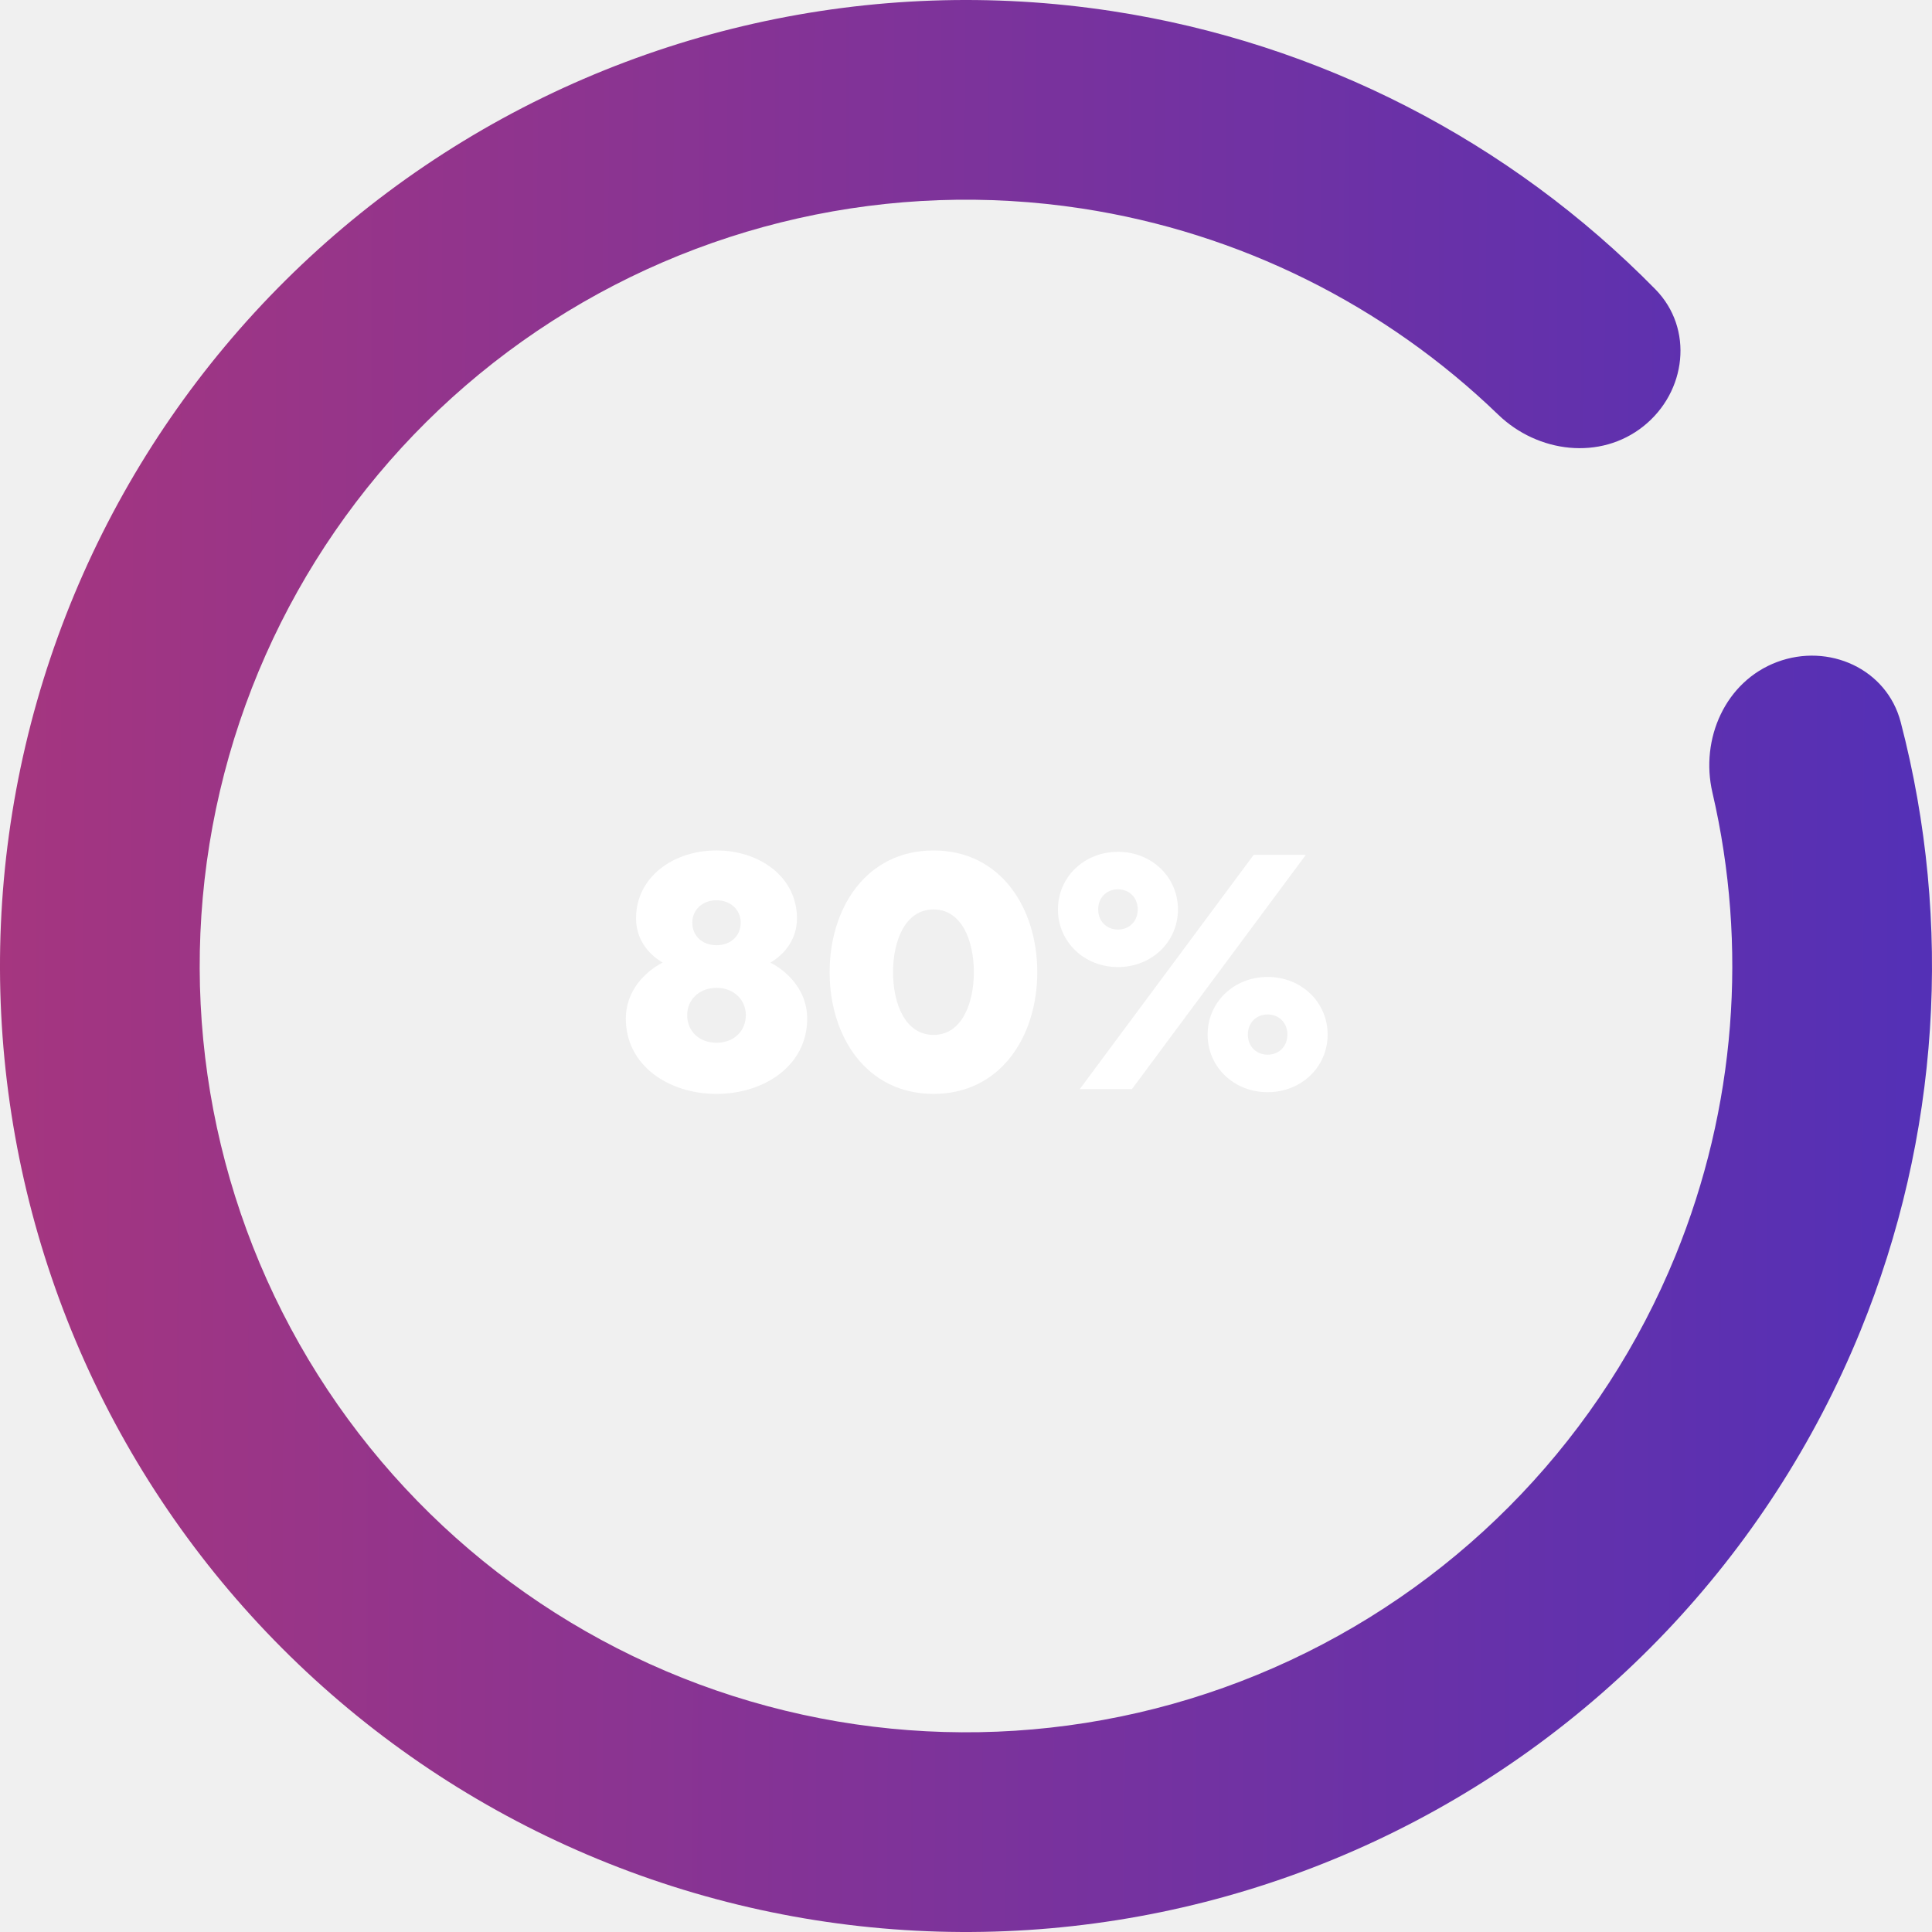
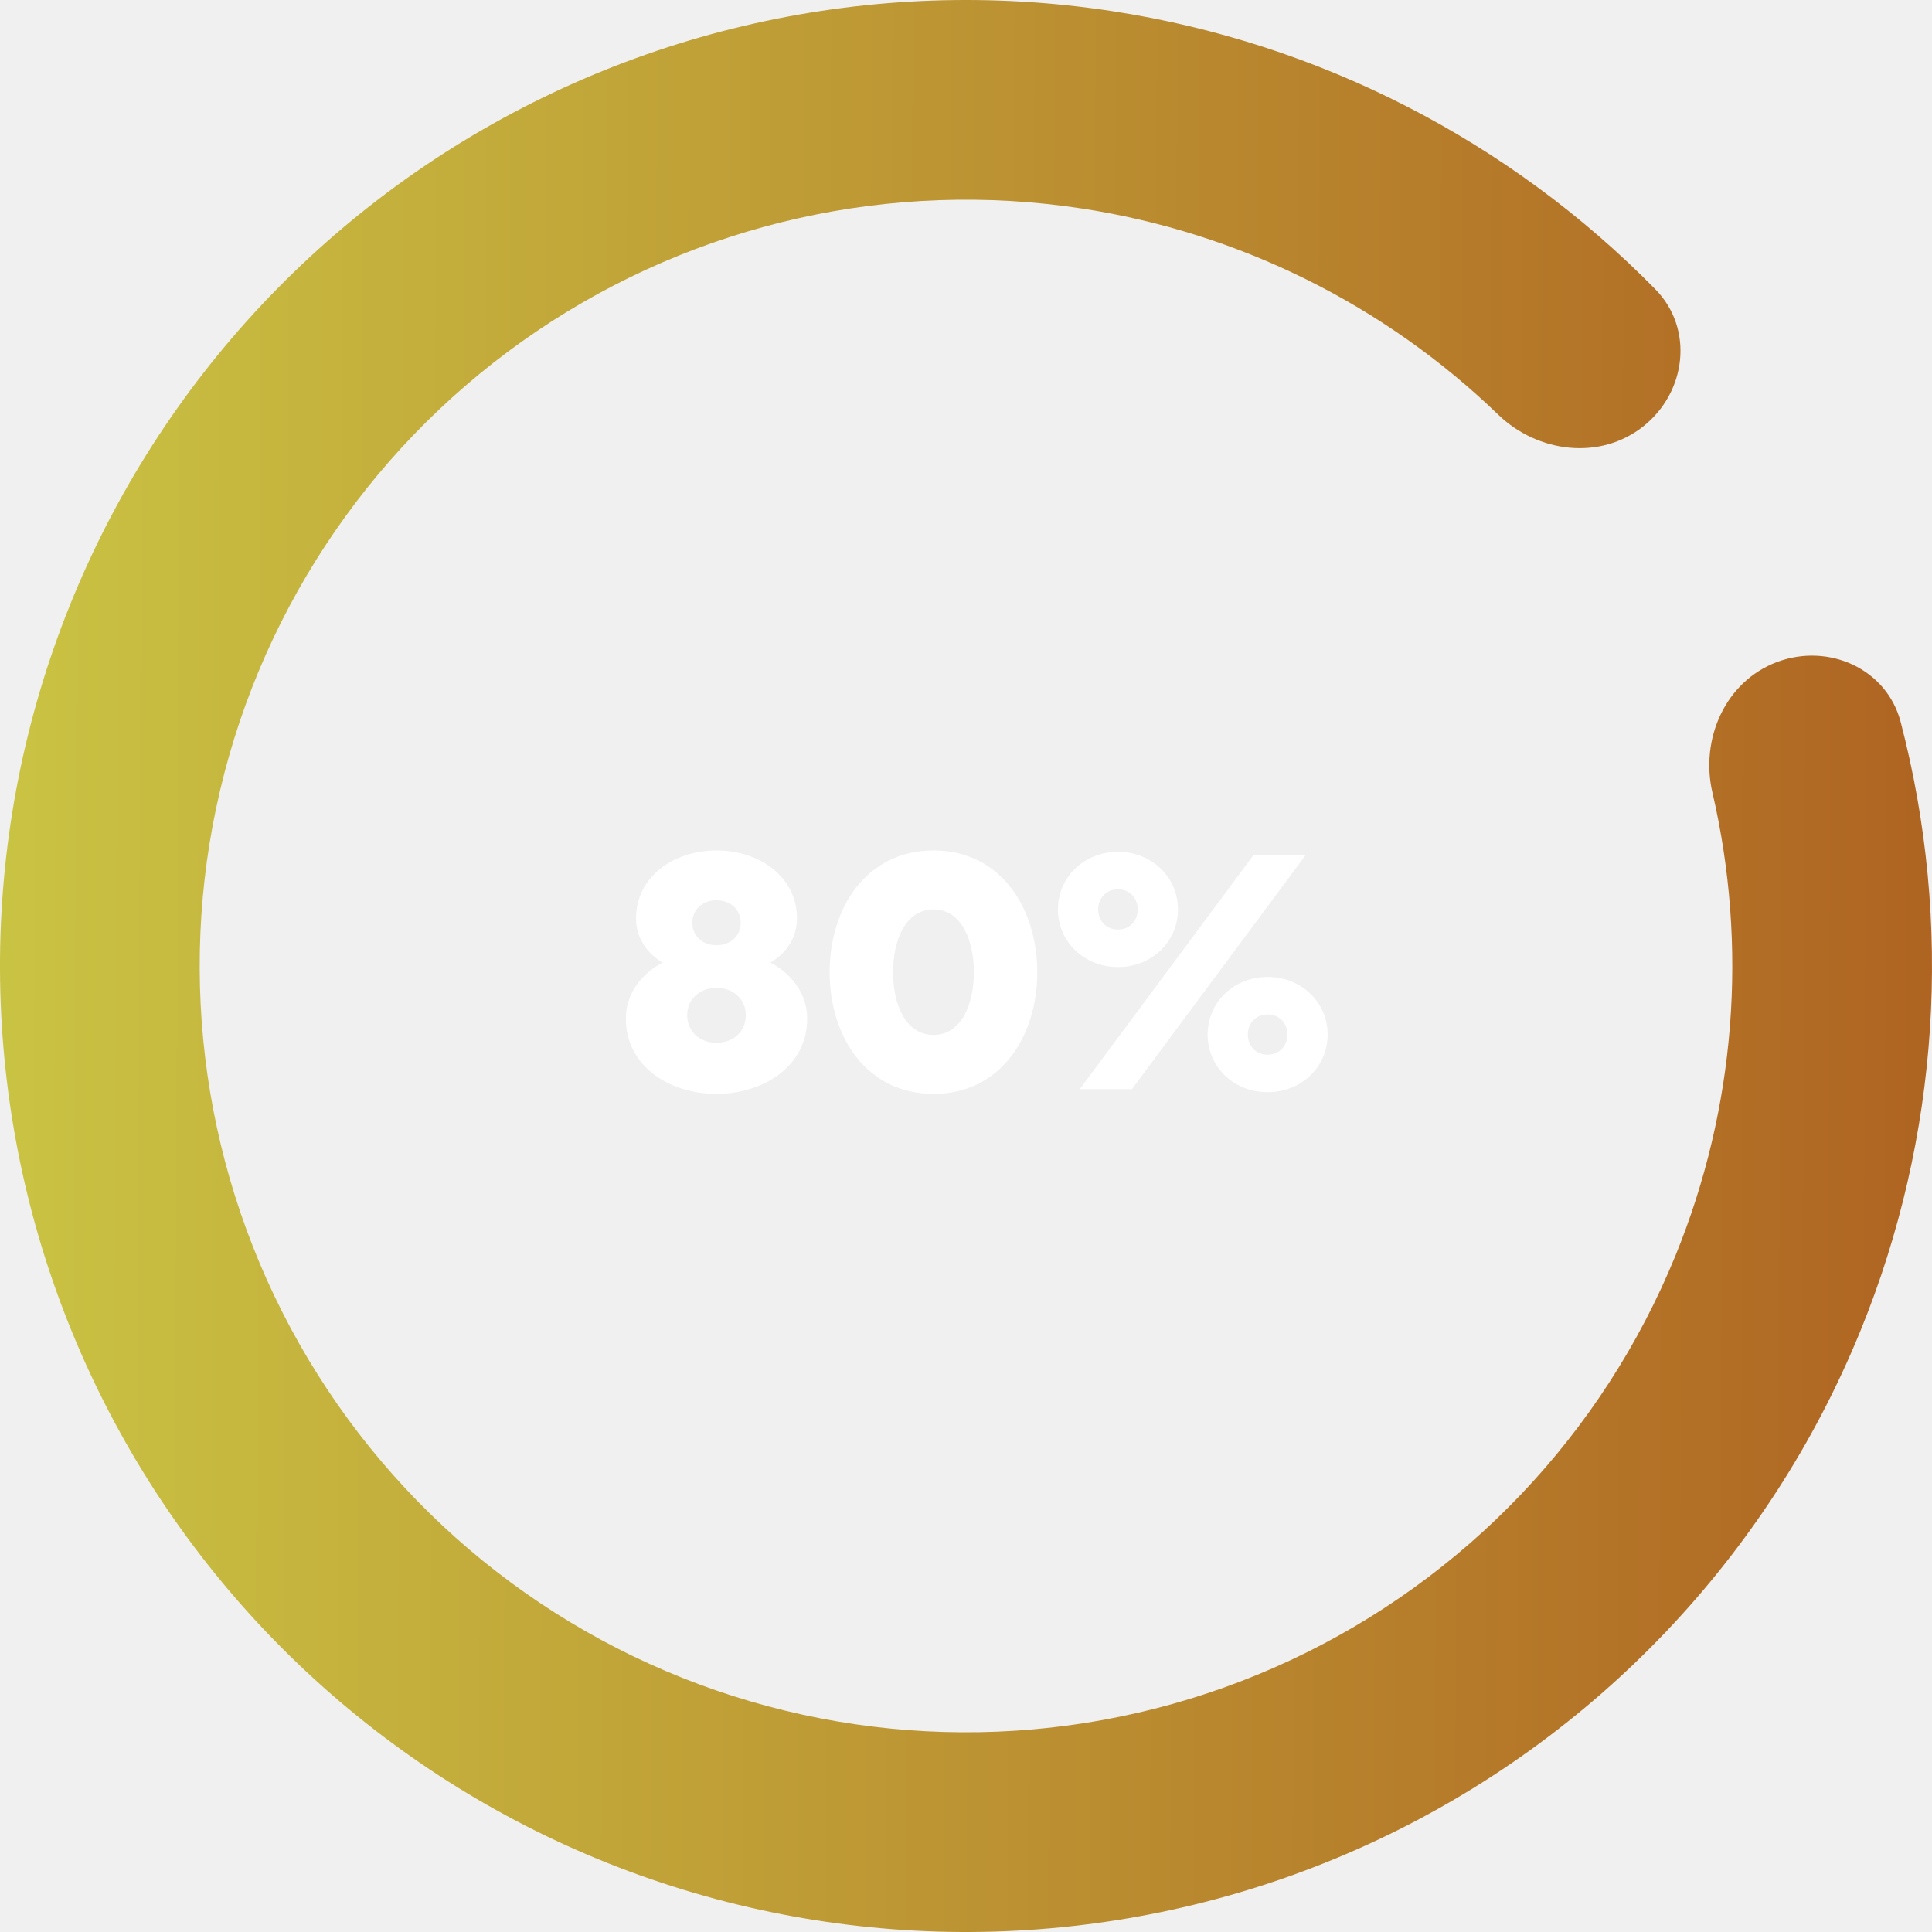
<svg xmlns="http://www.w3.org/2000/svg" width="204" height="204" viewBox="0 0 204 204" fill="none">
  <path d="M187.639 69.902C193.092 67.859 199.226 70.614 200.696 76.248C206.238 97.486 204.802 120.051 196.436 140.546C186.737 164.31 168.435 183.543 145.182 194.409C121.928 205.275 95.433 206.975 70.982 199.169C46.531 191.364 25.921 174.628 13.264 152.299C0.607 129.97 -3.166 103.69 2.696 78.702C8.559 53.713 23.627 31.854 44.894 17.484C66.161 3.114 92.064 -2.709 117.435 1.175C139.317 4.524 159.415 14.883 174.791 30.547C178.869 34.702 178.083 41.38 173.529 45.009C168.975 48.637 162.385 47.827 158.195 43.783C146.212 32.215 130.877 24.564 114.244 22.018C94.118 18.937 73.57 23.557 56.699 34.956C39.829 46.355 27.876 63.696 23.225 83.518C18.574 103.34 21.568 124.188 31.608 141.901C41.649 159.614 57.998 172.89 77.394 179.082C96.791 185.274 117.809 183.925 136.255 175.305C154.701 166.686 169.219 151.429 176.914 132.578C183.273 116.999 184.584 99.912 180.815 83.688C179.497 78.016 182.187 71.946 187.639 69.902Z" fill="url(#paint0_linear_16_344)" />
  <path d="M75.656 89.8C71.048 89.8 67.16 92.644 67.16 96.964C67.16 99.016 68.276 100.636 69.968 101.644C68.06 102.616 66.08 104.668 66.08 107.548C66.08 112.552 70.652 115.504 75.656 115.504C80.66 115.504 85.232 112.552 85.232 107.548C85.232 104.668 83.252 102.616 81.344 101.644C83.036 100.636 84.152 99.016 84.152 96.964C84.152 92.644 80.264 89.8 75.656 89.8ZM78.752 107.188C78.752 108.88 77.492 110.104 75.656 110.104C73.82 110.104 72.56 108.88 72.56 107.188C72.56 105.568 73.82 104.308 75.656 104.308C77.492 104.308 78.752 105.568 78.752 107.188ZM75.656 95.056C77.096 95.056 78.212 96.028 78.212 97.432C78.212 98.836 77.132 99.808 75.656 99.808C74.18 99.808 73.1 98.836 73.1 97.432C73.1 96.028 74.216 95.056 75.656 95.056ZM109.525 102.652C109.525 95.848 105.637 89.8 98.581 89.8C91.489 89.8 87.601 95.848 87.601 102.652C87.601 109.456 91.489 115.504 98.581 115.504C105.637 115.504 109.525 109.456 109.525 102.652ZM102.829 102.652C102.829 106 101.533 109.276 98.581 109.276C95.593 109.276 94.297 106 94.297 102.652C94.297 99.304 95.593 96.028 98.581 96.028C101.533 96.028 102.829 99.304 102.829 102.652ZM124.381 96.028C124.381 92.608 121.609 89.944 118.045 89.944C114.481 89.944 111.709 92.608 111.709 96.028C111.709 99.448 114.481 102.112 118.045 102.112C121.609 102.112 124.381 99.448 124.381 96.028ZM120.133 96.028C120.133 97.288 119.233 98.152 118.045 98.152C116.857 98.152 115.957 97.288 115.957 96.028C115.957 94.768 116.857 93.904 118.045 93.904C119.233 93.904 120.133 94.768 120.133 96.028ZM137.881 90.268H132.373L114.013 115H119.521L137.881 90.268ZM127.513 109.24C127.513 112.66 130.285 115.324 133.849 115.324C137.413 115.324 140.185 112.66 140.185 109.24C140.185 105.82 137.413 103.156 133.849 103.156C130.285 103.156 127.513 105.82 127.513 109.24ZM131.761 109.24C131.761 107.98 132.661 107.116 133.849 107.116C135.037 107.116 135.937 107.98 135.937 109.24C135.937 110.5 135.037 111.364 133.849 111.364C132.661 111.364 131.761 110.5 131.761 109.24Z" fill="white" />
  <defs>
    <linearGradient id="paint0_linear_16_344" x1="-12.435" y1="91.215" x2="228.124" y2="92.098" gradientUnits="userSpaceOnUse">
-       <stop stop-color="#AA367C" />
-       <stop offset="1" stop-color="#4A2FBD" />
+       <stop stop-color="#cbc945" />
+       <stop offset="1" stop-color="#ac591e" />
    </linearGradient>
  </defs>
</svg>
